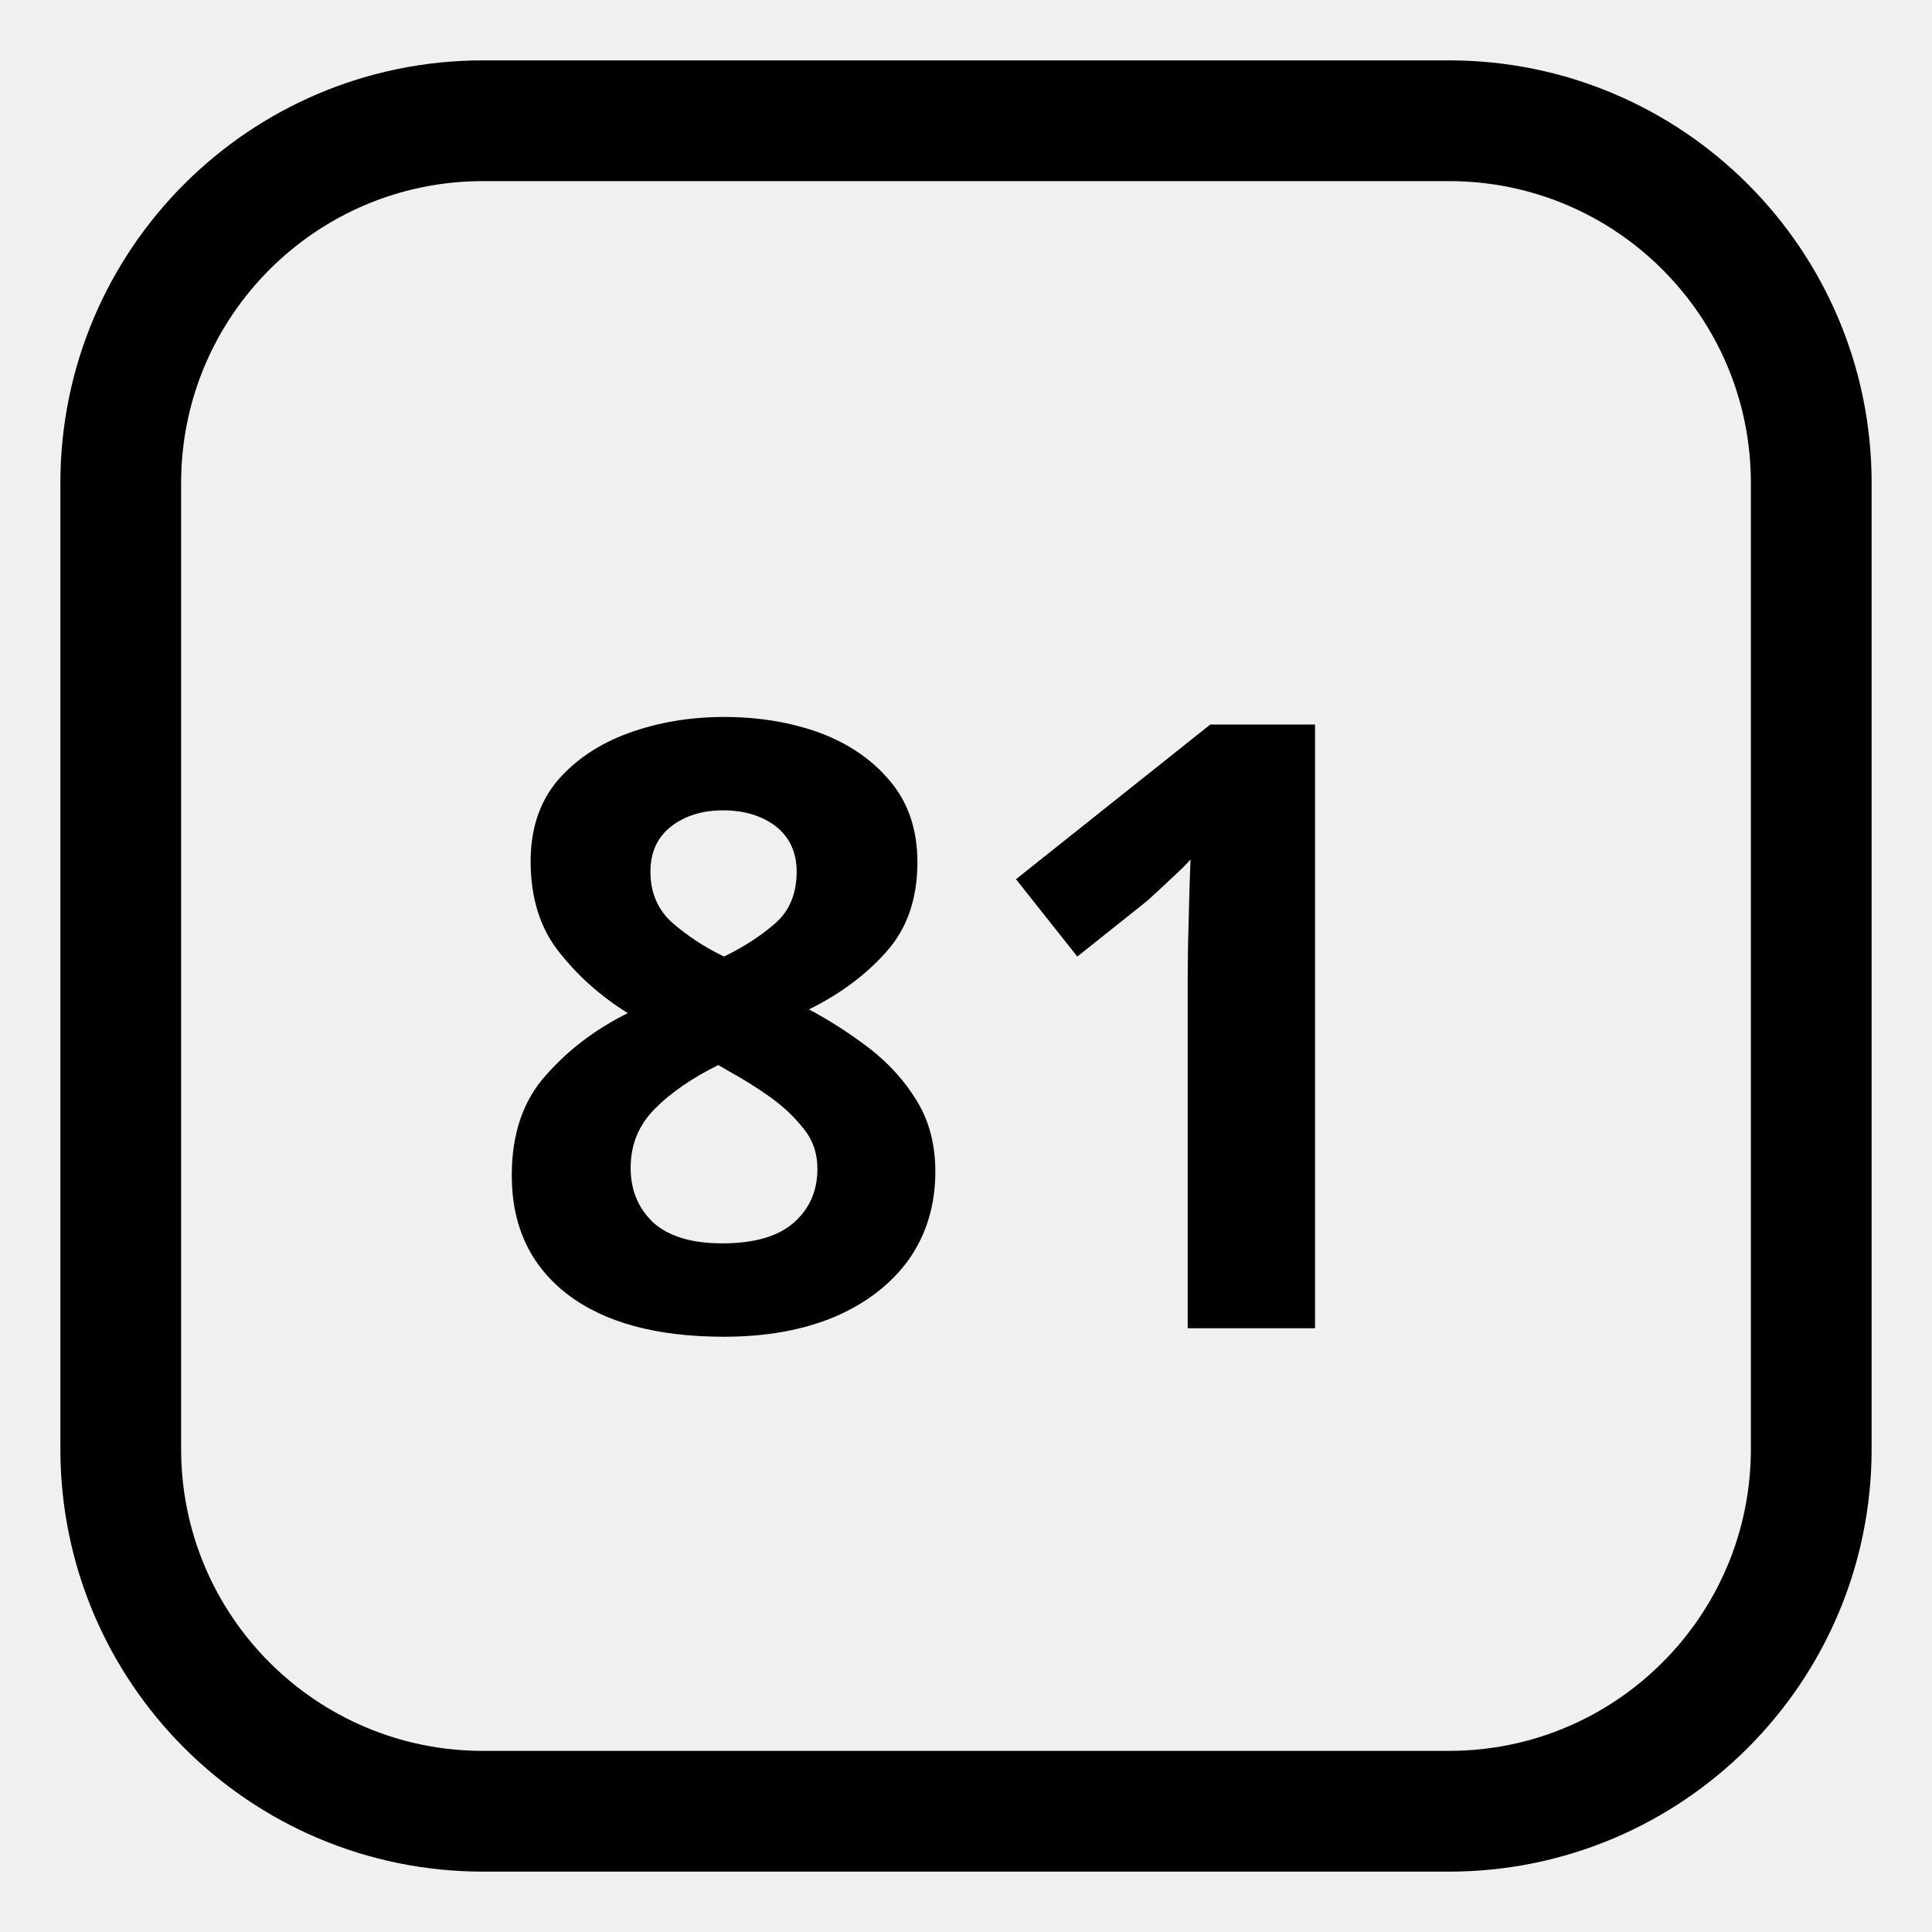
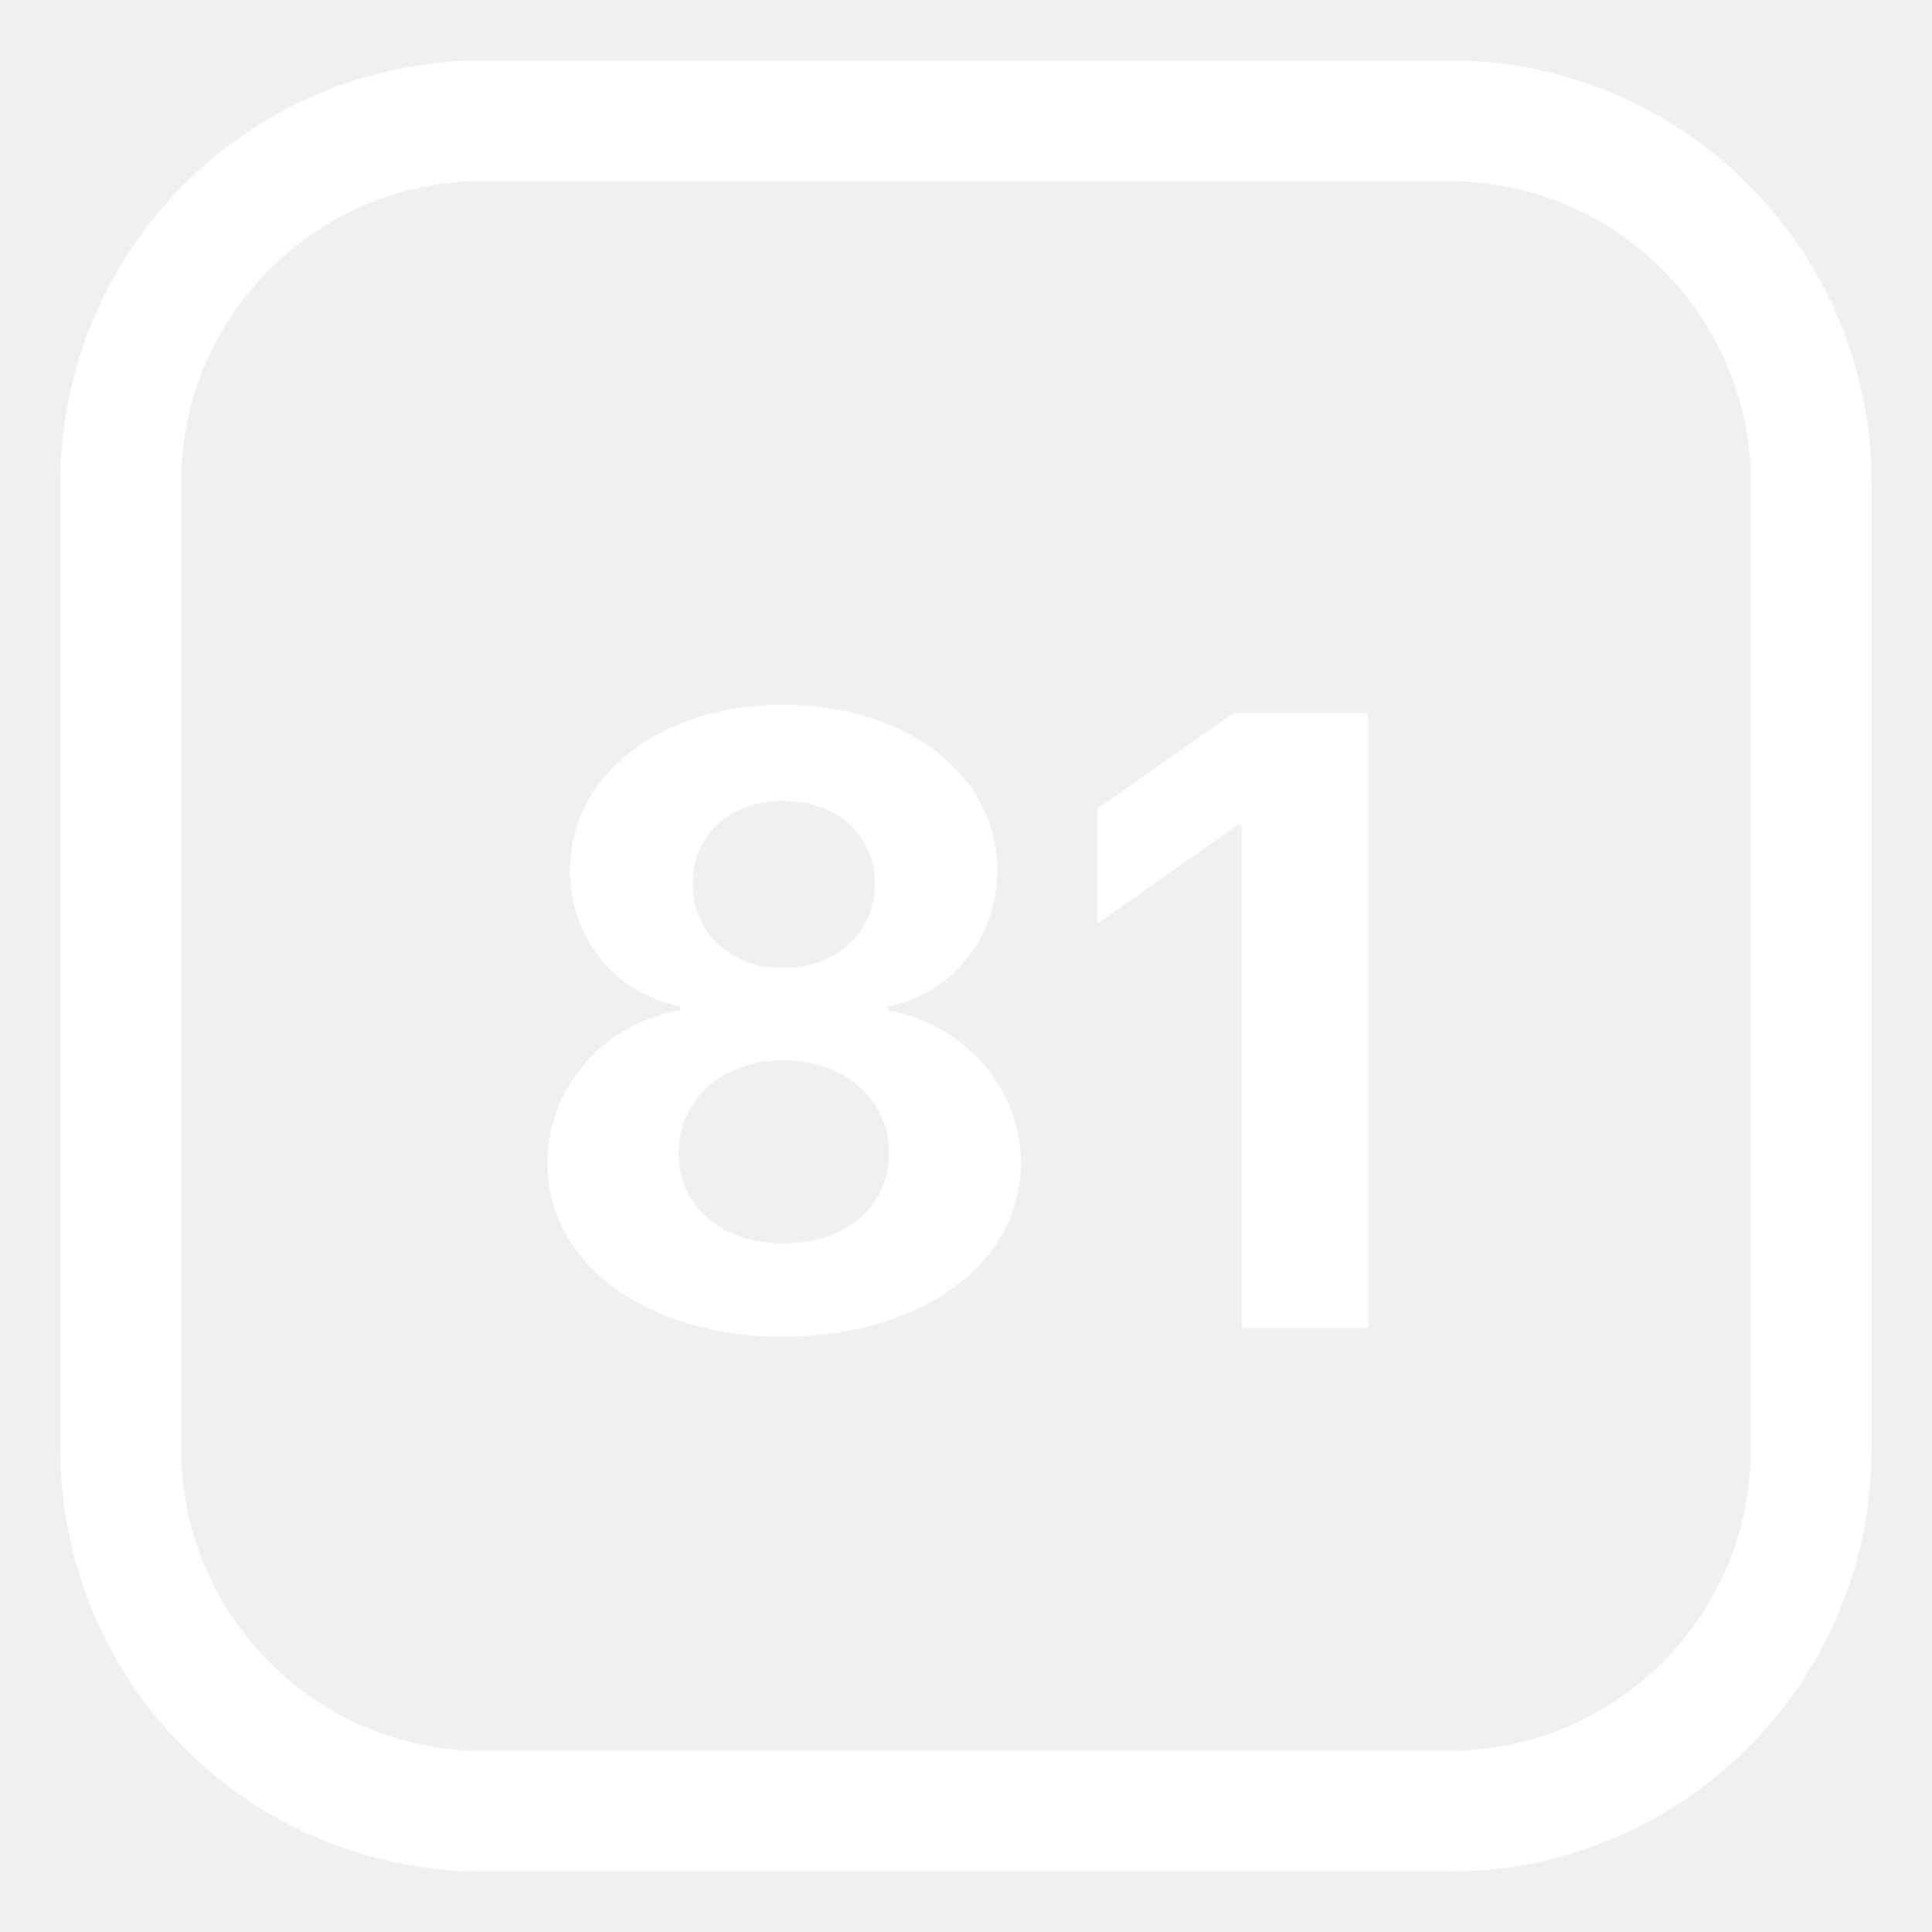
- <svg xmlns="http://www.w3.org/2000/svg" viewBox="0 0 32 32" fill="none" stroke="currentColor" stroke-width="2" stroke-linecap="round" stroke-linejoin="round">
+ <svg xmlns="http://www.w3.org/2000/svg" viewBox="0 0 32 32" fill="none" stroke="#ffffff" stroke-width="2" stroke-linecap="round" stroke-linejoin="round">
  <rect x="2" y="2" width="28" height="28" rx="6" />
-   <text x="16" y="22" text-anchor="middle" font-size="14" font-weight="bold" fill="currentColor" stroke="none" font-family="system-ui, sans-serif">81</text>
+   <text x="16" y="22" text-anchor="middle" font-size="14" font-weight="bold" fill="#ffffff" stroke="none" font-family="system-ui, -apple-system, system, sans-serif">
+     81
+   </text>
</svg>
